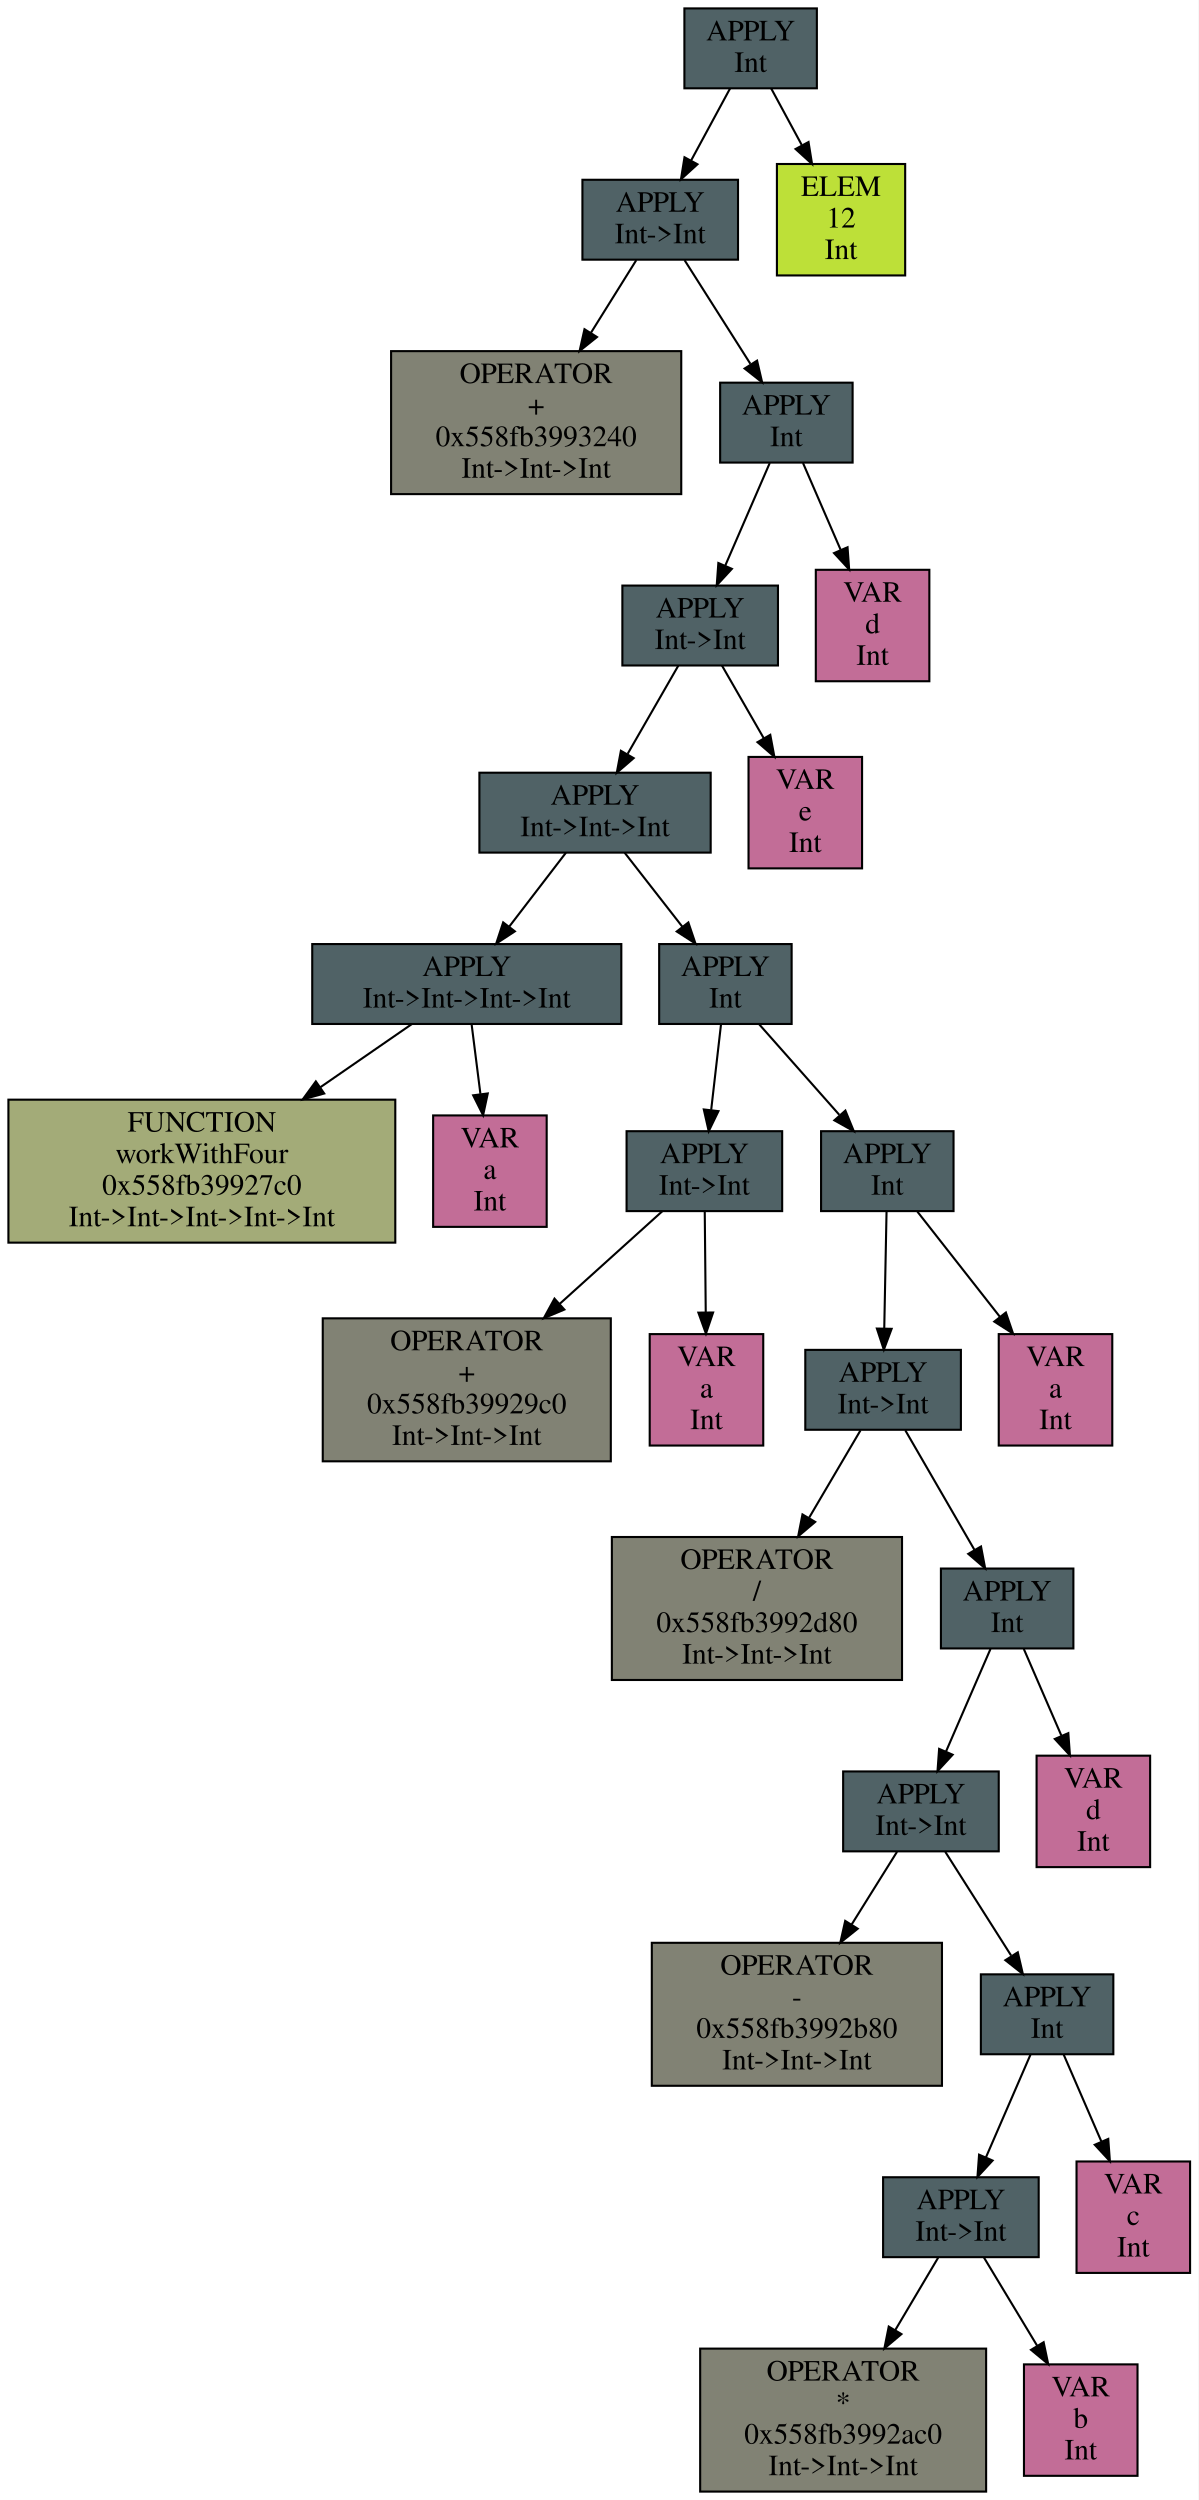
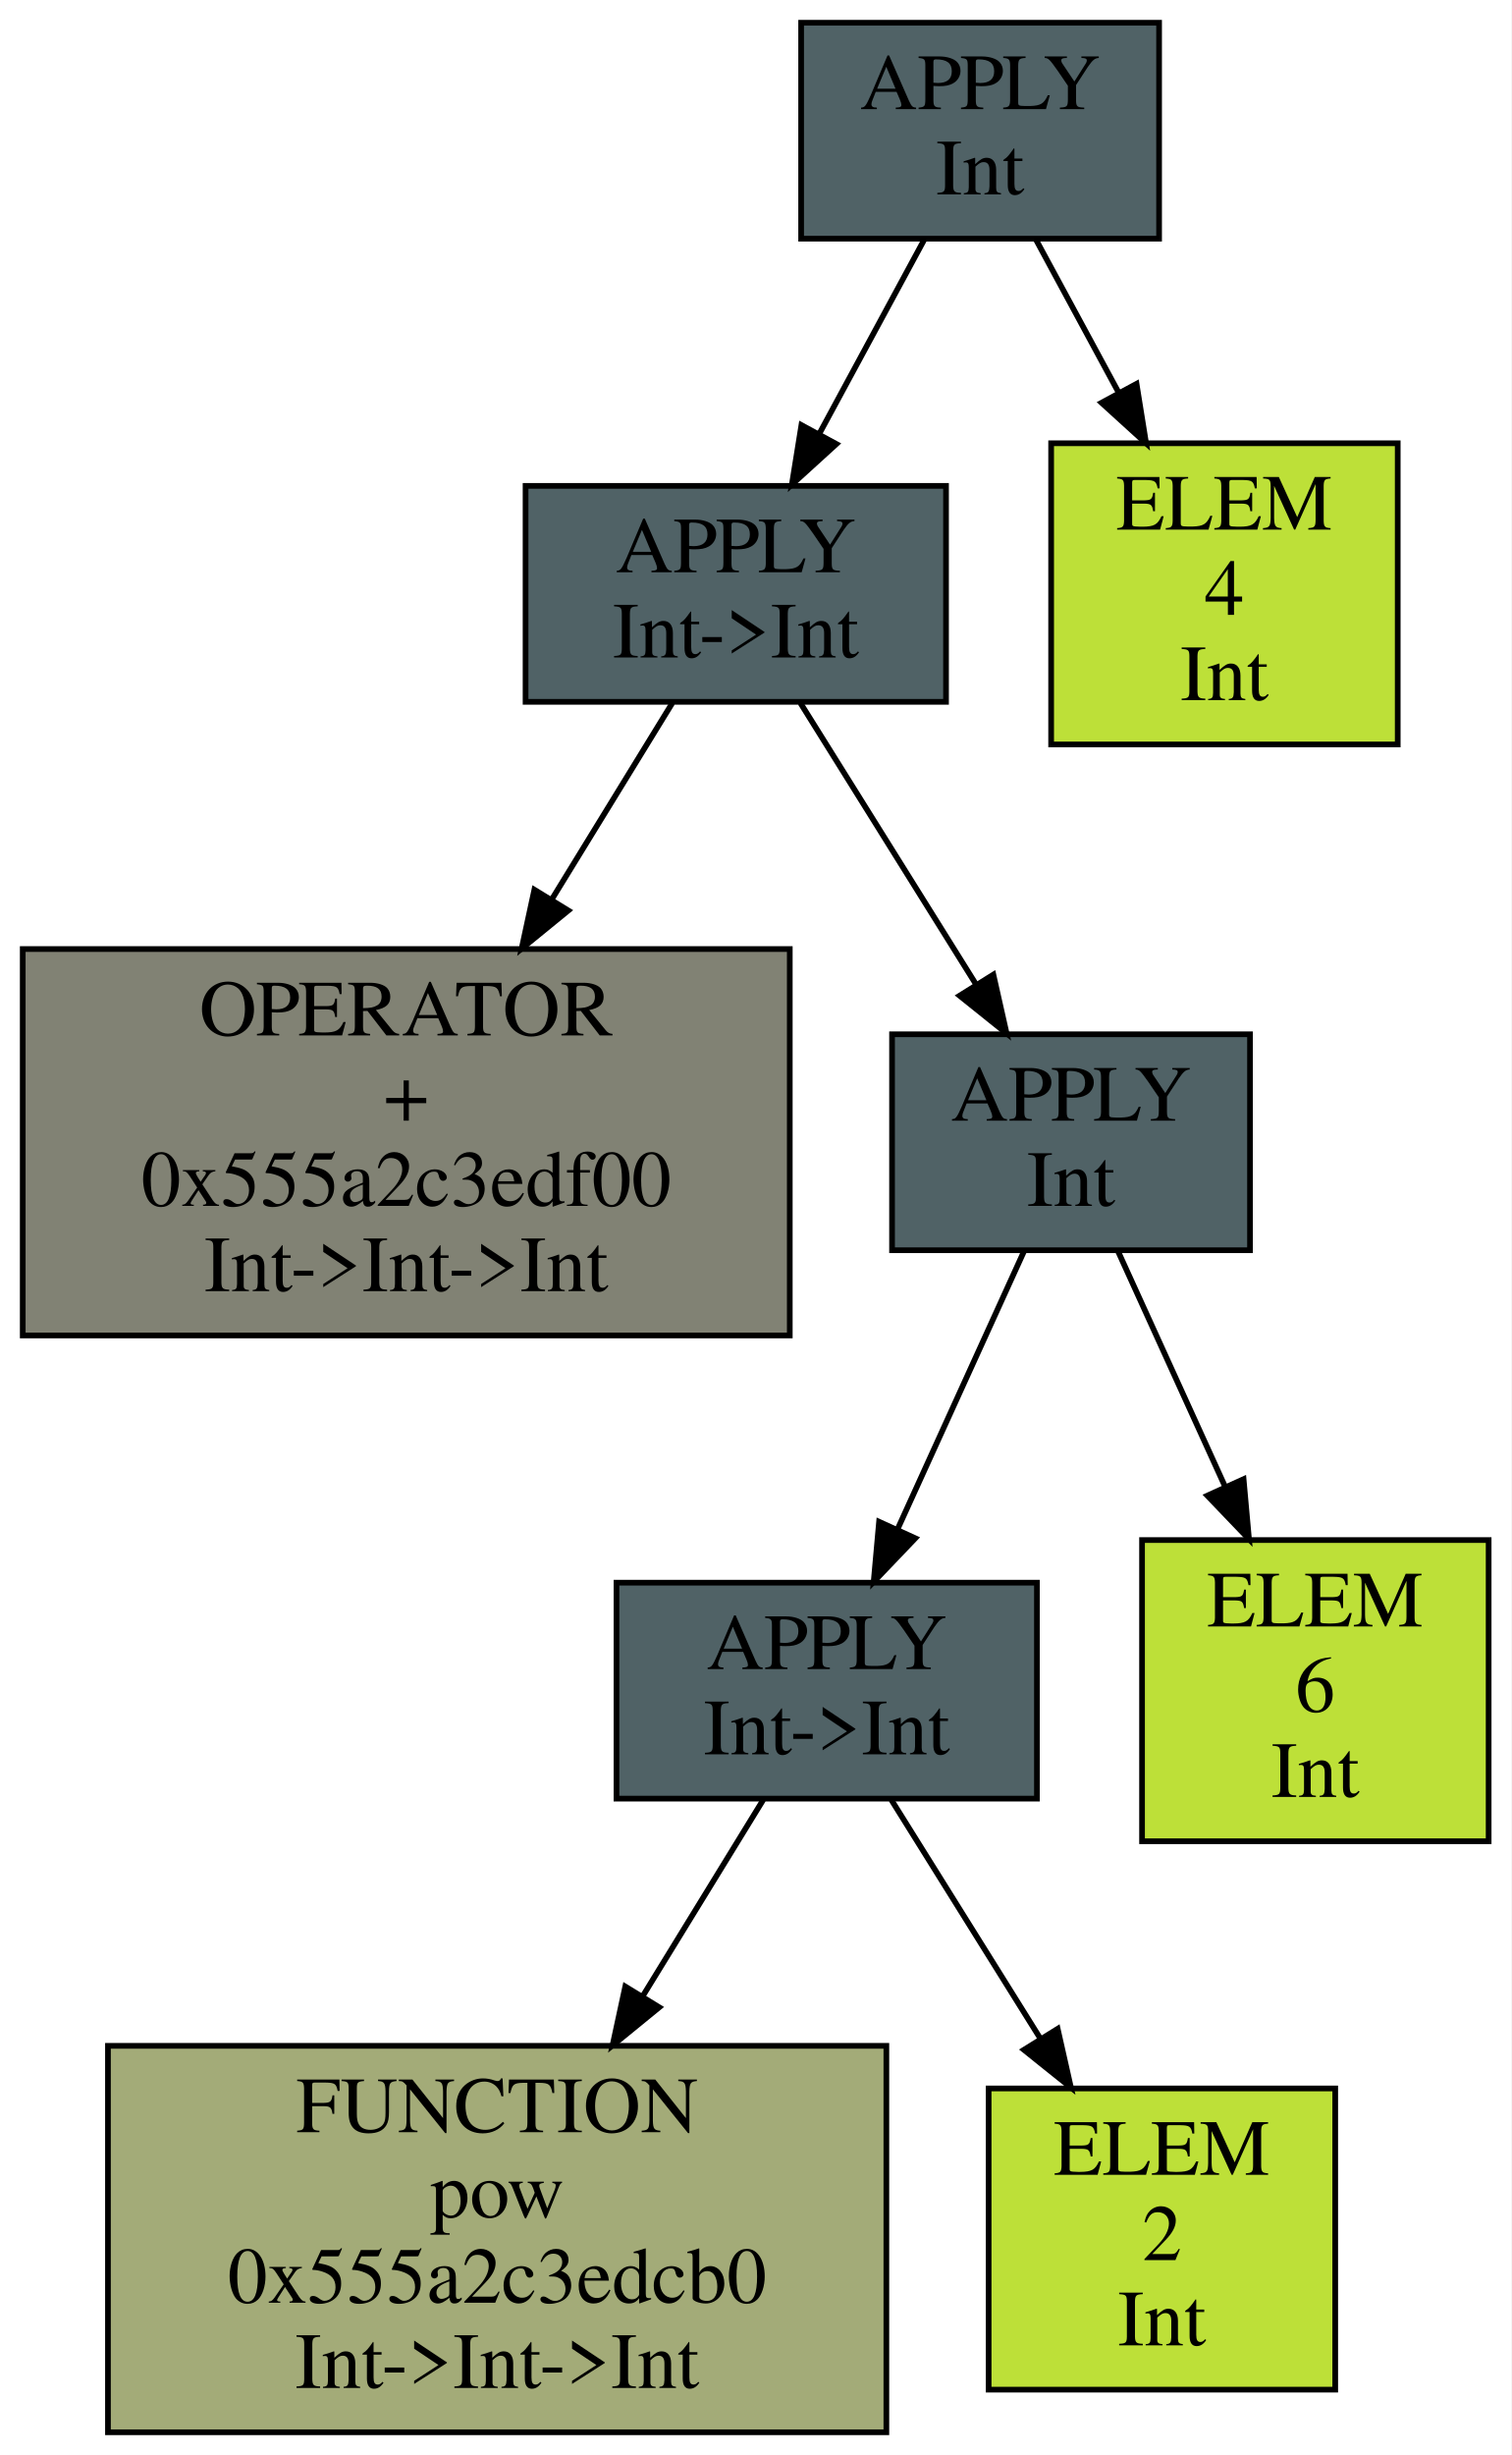
- <svg xmlns="http://www.w3.org/2000/svg" width="570pt" height="1189pt" viewBox="0.00 0.00 570.00 1189.00">
-   <g id="graph0" class="graph" transform="scale(1 1) rotate(0) translate(4 1185)">
-     <polygon fill="white" stroke="transparent" points="-4,4 -4,-1185 566,-1185 566,4 -4,4" />
+ <svg xmlns="http://www.w3.org/2000/svg" width="266pt" height="432pt" viewBox="0.00 0.00 266.00 432.00">
+   <g id="graph0" class="graph" transform="scale(1 1) rotate(0) translate(4 428)">
+     <polygon fill="white" stroke="transparent" points="-4,4 -4,-428 262,-428 262,4 -4,4" />
    <g id="node1" class="node">
-       <polygon fill="#506266" stroke="black" points="384.5,-1181 321.5,-1181 321.5,-1143 384.5,-1143 384.5,-1181" />
-       <text text-anchor="middle" x="353" y="-1165.8" font-family="Times,serif" font-size="14.00">APPLY</text>
-       <text text-anchor="middle" x="353" y="-1150.8" font-family="Times,serif" font-size="14.00">Int</text>
+       <polygon fill="#506266" stroke="black" points="200,-424 137,-424 137,-386 200,-386 200,-424" />
+       <text text-anchor="middle" x="168.5" y="-408.8" font-family="Times,serif" font-size="14.00">APPLY</text>
+       <text text-anchor="middle" x="168.5" y="-393.8" font-family="Times,serif" font-size="14.00">Int</text>
    </g>
    <g id="node2" class="node">
-       <polygon fill="#506266" stroke="black" points="347,-1099.5 273,-1099.5 273,-1061.5 347,-1061.5 347,-1099.5" />
-       <text text-anchor="middle" x="310" y="-1084.3" font-family="Times,serif" font-size="14.00">APPLY</text>
-       <text text-anchor="middle" x="310" y="-1069.3" font-family="Times,serif" font-size="14.00">Int-&gt;Int</text>
+       <polygon fill="#506266" stroke="black" points="162.5,-342.5 88.5,-342.5 88.5,-304.5 162.5,-304.5 162.5,-342.5" />
+       <text text-anchor="middle" x="125.5" y="-327.3" font-family="Times,serif" font-size="14.00">APPLY</text>
+       <text text-anchor="middle" x="125.5" y="-312.3" font-family="Times,serif" font-size="14.00">Int-&gt;Int</text>
    </g>
-     <g id="edge27" class="edge">
-       <path fill="none" stroke="black" d="M343.24,-1142.96C337.78,-1132.87 330.87,-1120.08 324.76,-1108.79" />
-       <polygon fill="black" stroke="black" points="327.7,-1106.87 319.87,-1099.74 321.55,-1110.2 327.7,-1106.87" />
+     <g id="edge7" class="edge">
+       <path fill="none" stroke="black" d="M158.74,-385.96C153.28,-375.87 146.37,-363.08 140.26,-351.79" />
+       <polygon fill="black" stroke="black" points="143.2,-349.87 135.37,-342.74 137.05,-353.2 143.2,-349.87" />
    </g>
-     <g id="node29" class="node">
-       <polygon fill="#bde038" stroke="black" points="426.5,-1107 365.5,-1107 365.5,-1054 426.5,-1054 426.5,-1107" />
-       <text text-anchor="middle" x="396" y="-1091.8" font-family="Times,serif" font-size="14.00">ELEM</text>
-       <text text-anchor="middle" x="396" y="-1076.8" font-family="Times,serif" font-size="14.00">12</text>
-       <text text-anchor="middle" x="396" y="-1061.8" font-family="Times,serif" font-size="14.00">Int</text>
+     <g id="node9" class="node">
+       <polygon fill="#bde038" stroke="black" points="242,-350 181,-350 181,-297 242,-297 242,-350" />
+       <text text-anchor="middle" x="211.5" y="-334.8" font-family="Times,serif" font-size="14.00">ELEM</text>
+       <text text-anchor="middle" x="211.5" y="-319.8" font-family="Times,serif" font-size="14.00">4</text>
+       <text text-anchor="middle" x="211.5" y="-304.8" font-family="Times,serif" font-size="14.00">Int</text>
    </g>
-     <g id="edge28" class="edge">
-       <path fill="none" stroke="black" d="M362.76,-1142.96C367.07,-1134.99 372.29,-1125.34 377.3,-1116.07" />
-       <polygon fill="black" stroke="black" points="380.53,-1117.46 382.21,-1107 374.37,-1114.13 380.53,-1117.46" />
+     <g id="edge8" class="edge">
+       <path fill="none" stroke="black" d="M178.26,-385.96C182.57,-377.99 187.79,-368.34 192.8,-359.07" />
+       <polygon fill="black" stroke="black" points="196.03,-360.46 197.71,-350 189.87,-357.13 196.03,-360.46" />
    </g>
    <g id="node3" class="node">
-       <polygon fill="#818274" stroke="black" points="320,-1018 182,-1018 182,-950 320,-950 320,-1018" />
-       <text text-anchor="middle" x="251" y="-1002.8" font-family="Times,serif" font-size="14.00">OPERATOR</text>
-       <text text-anchor="middle" x="251" y="-987.8" font-family="Times,serif" font-size="14.00">+</text>
-       <text text-anchor="middle" x="251" y="-972.8" font-family="Times,serif" font-size="14.00">0x558fb3993240</text>
-       <text text-anchor="middle" x="251" y="-957.8" font-family="Times,serif" font-size="14.00">Int-&gt;Int-&gt;Int</text>
+       <polygon fill="#818274" stroke="black" points="135,-261 0,-261 0,-193 135,-193 135,-261" />
+       <text text-anchor="middle" x="67.5" y="-245.8" font-family="Times,serif" font-size="14.00">OPERATOR</text>
+       <text text-anchor="middle" x="67.5" y="-230.8" font-family="Times,serif" font-size="14.00">+</text>
+       <text text-anchor="middle" x="67.5" y="-215.8" font-family="Times,serif" font-size="14.00">0x555a2c3edf00</text>
+       <text text-anchor="middle" x="67.5" y="-200.8" font-family="Times,serif" font-size="14.00">Int-&gt;Int-&gt;Int</text>
    </g>
    <g id="edge1" class="edge">
-       <path fill="none" stroke="black" d="M298.62,-1061.28C292.48,-1051.44 284.62,-1038.86 277.07,-1026.76" />
-       <polygon fill="black" stroke="black" points="279.92,-1024.71 271.66,-1018.08 273.98,-1028.42 279.92,-1024.71" />
+       <path fill="none" stroke="black" d="M114.32,-304.28C108.28,-294.44 100.55,-281.86 93.13,-269.76" />
+       <polygon fill="black" stroke="black" points="96.02,-267.78 87.81,-261.08 90.05,-271.44 96.02,-267.78" />
    </g>
    <g id="node4" class="node">
-       <polygon fill="#506266" stroke="black" points="401.5,-1003 338.5,-1003 338.5,-965 401.5,-965 401.5,-1003" />
-       <text text-anchor="middle" x="370" y="-987.8" font-family="Times,serif" font-size="14.00">APPLY</text>
-       <text text-anchor="middle" x="370" y="-972.8" font-family="Times,serif" font-size="14.00">Int</text>
+       <polygon fill="#506266" stroke="black" points="216,-246 153,-246 153,-208 216,-208 216,-246" />
+       <text text-anchor="middle" x="184.5" y="-230.8" font-family="Times,serif" font-size="14.00">APPLY</text>
+       <text text-anchor="middle" x="184.5" y="-215.8" font-family="Times,serif" font-size="14.00">Int</text>
    </g>
-     <g id="edge26" class="edge">
-       <path fill="none" stroke="black" d="M321.57,-1061.28C330.45,-1047.29 342.85,-1027.76 352.88,-1011.96" />
-       <polygon fill="black" stroke="black" points="356.06,-1013.48 358.47,-1003.16 350.15,-1009.73 356.06,-1013.48" />
+     <g id="edge6" class="edge">
+       <path fill="none" stroke="black" d="M136.88,-304.28C145.61,-290.29 157.8,-270.76 167.67,-254.96" />
+       <polygon fill="black" stroke="black" points="170.83,-256.5 173.16,-246.16 164.89,-252.79 170.83,-256.5" />
    </g>
    <g id="node5" class="node">
-       <polygon fill="#506266" stroke="black" points="366,-906.5 292,-906.5 292,-868.5 366,-868.5 366,-906.5" />
-       <text text-anchor="middle" x="329" y="-891.3" font-family="Times,serif" font-size="14.00">APPLY</text>
-       <text text-anchor="middle" x="329" y="-876.3" font-family="Times,serif" font-size="14.00">Int-&gt;Int</text>
+       <polygon fill="#506266" stroke="black" points="178.5,-149.5 104.5,-149.5 104.5,-111.5 178.5,-111.5 178.5,-149.5" />
+       <text text-anchor="middle" x="141.5" y="-134.3" font-family="Times,serif" font-size="14.00">APPLY</text>
+       <text text-anchor="middle" x="141.5" y="-119.3" font-family="Times,serif" font-size="14.00">Int-&gt;Int</text>
    </g>
-     <g id="edge24" class="edge">
-       <path fill="none" stroke="black" d="M362.09,-964.78C356.08,-950.92 347.71,-931.62 340.89,-915.91" />
-       <polygon fill="black" stroke="black" points="344.07,-914.45 336.88,-906.66 337.65,-917.23 344.07,-914.45" />
+     <g id="edge4" class="edge">
+       <path fill="none" stroke="black" d="M176.21,-207.78C169.9,-193.92 161.12,-174.62 153.97,-158.91" />
+       <polygon fill="black" stroke="black" points="157.09,-157.32 149.77,-149.66 150.72,-160.22 157.09,-157.32" />
    </g>
-     <g id="node28" class="node">
-       <polygon fill="#c26d97" stroke="black" points="438,-914 384,-914 384,-861 438,-861 438,-914" />
-       <text text-anchor="middle" x="411" y="-898.8" font-family="Times,serif" font-size="14.00">VAR</text>
-       <text text-anchor="middle" x="411" y="-883.8" font-family="Times,serif" font-size="14.00">d</text>
-       <text text-anchor="middle" x="411" y="-868.8" font-family="Times,serif" font-size="14.00">Int</text>
+     <g id="node8" class="node">
+       <polygon fill="#bde038" stroke="black" points="258,-157 197,-157 197,-104 258,-104 258,-157" />
+       <text text-anchor="middle" x="227.5" y="-141.8" font-family="Times,serif" font-size="14.00">ELEM</text>
+       <text text-anchor="middle" x="227.5" y="-126.8" font-family="Times,serif" font-size="14.00">6</text>
+       <text text-anchor="middle" x="227.5" y="-111.8" font-family="Times,serif" font-size="14.00">Int</text>
    </g>
-     <g id="edge25" class="edge">
-       <path fill="none" stroke="black" d="M377.91,-964.78C382.97,-953.1 389.72,-937.56 395.79,-923.55" />
-       <polygon fill="black" stroke="black" points="399.09,-924.73 399.86,-914.17 392.67,-921.95 399.09,-924.73" />
+     <g id="edge5" class="edge">
+       <path fill="none" stroke="black" d="M192.79,-207.78C198.1,-196.1 205.18,-180.56 211.55,-166.55" />
+       <polygon fill="black" stroke="black" points="214.87,-167.72 215.82,-157.17 208.49,-164.82 214.87,-167.72" />
    </g>
    <g id="node6" class="node">
-       <polygon fill="#506266" stroke="black" points="334,-817.5 224,-817.5 224,-779.5 334,-779.5 334,-817.5" />
-       <text text-anchor="middle" x="279" y="-802.3" font-family="Times,serif" font-size="14.00">APPLY</text>
-       <text text-anchor="middle" x="279" y="-787.3" font-family="Times,serif" font-size="14.00">Int-&gt;Int-&gt;Int</text>
+       <polygon fill="#a3ab78" stroke="black" points="152,-68 15,-68 15,0 152,0 152,-68" />
+       <text text-anchor="middle" x="83.5" y="-52.8" font-family="Times,serif" font-size="14.00">FUNCTION</text>
+       <text text-anchor="middle" x="83.5" y="-37.8" font-family="Times,serif" font-size="14.00">pow</text>
+       <text text-anchor="middle" x="83.5" y="-22.8" font-family="Times,serif" font-size="14.00">0x555a2c3edcb0</text>
+       <text text-anchor="middle" x="83.5" y="-7.8" font-family="Times,serif" font-size="14.00">Int-&gt;Int-&gt;Int</text>
    </g>
-     <g id="edge22" class="edge">
-       <path fill="none" stroke="black" d="M318.64,-868.47C311.67,-856.34 302.35,-840.13 294.5,-826.47" />
-       <polygon fill="black" stroke="black" points="297.36,-824.43 289.35,-817.5 291.3,-827.92 297.36,-824.43" />
-     </g>
-     <g id="node27" class="node">
-       <polygon fill="#c26d97" stroke="black" points="406,-825 352,-825 352,-772 406,-772 406,-825" />
-       <text text-anchor="middle" x="379" y="-809.8" font-family="Times,serif" font-size="14.00">VAR</text>
-       <text text-anchor="middle" x="379" y="-794.8" font-family="Times,serif" font-size="14.00">e</text>
-       <text text-anchor="middle" x="379" y="-779.8" font-family="Times,serif" font-size="14.00">Int</text>
-     </g>
-     <g id="edge23" class="edge">
-       <path fill="none" stroke="black" d="M339.36,-868.47C345.1,-858.48 352.44,-845.71 359.24,-833.89" />
-       <polygon fill="black" stroke="black" points="362.34,-835.51 364.29,-825.09 356.27,-832.02 362.34,-835.51" />
+     <g id="edge2" class="edge">
+       <path fill="none" stroke="black" d="M130.32,-111.28C124.28,-101.44 116.55,-88.86 109.13,-76.76" />
+       <polygon fill="black" stroke="black" points="112.02,-74.78 103.81,-68.08 106.05,-78.44 112.02,-74.78" />
    </g>
    <g id="node7" class="node">
-       <polygon fill="#506266" stroke="black" points="291.5,-736 144.5,-736 144.5,-698 291.5,-698 291.5,-736" />
-       <text text-anchor="middle" x="218" y="-720.8" font-family="Times,serif" font-size="14.00">APPLY</text>
-       <text text-anchor="middle" x="218" y="-705.8" font-family="Times,serif" font-size="14.00">Int-&gt;Int-&gt;Int-&gt;Int</text>
-     </g>
-     <g id="edge4" class="edge">
-       <path fill="none" stroke="black" d="M265.16,-779.46C257.18,-769.06 247.01,-755.81 238.16,-744.27" />
-       <polygon fill="black" stroke="black" points="240.86,-742.05 232,-736.24 235.31,-746.31 240.86,-742.05" />
-     </g>
-     <g id="node10" class="node">
-       <polygon fill="#506266" stroke="black" points="372.5,-736 309.5,-736 309.5,-698 372.5,-698 372.5,-736" />
-       <text text-anchor="middle" x="341" y="-720.8" font-family="Times,serif" font-size="14.00">APPLY</text>
-       <text text-anchor="middle" x="341" y="-705.8" font-family="Times,serif" font-size="14.00">Int</text>
-     </g>
-     <g id="edge21" class="edge">
-       <path fill="none" stroke="black" d="M293.07,-779.46C301.18,-769.06 311.51,-755.81 320.51,-744.27" />
-       <polygon fill="black" stroke="black" points="323.38,-746.28 326.77,-736.24 317.86,-741.98 323.38,-746.28" />
-     </g>
-     <g id="node8" class="node">
-       <polygon fill="#a3ab78" stroke="black" points="184,-662 0,-662 0,-594 184,-594 184,-662" />
-       <text text-anchor="middle" x="92" y="-646.8" font-family="Times,serif" font-size="14.00">FUNCTION</text>
-       <text text-anchor="middle" x="92" y="-631.8" font-family="Times,serif" font-size="14.00">workWithFour</text>
-       <text text-anchor="middle" x="92" y="-616.8" font-family="Times,serif" font-size="14.00">0x558fb39927c0</text>
-       <text text-anchor="middle" x="92" y="-601.8" font-family="Times,serif" font-size="14.00">Int-&gt;Int-&gt;Int-&gt;Int-&gt;Int</text>
-     </g>
-     <g id="edge2" class="edge">
-       <path fill="none" stroke="black" d="M191.89,-697.97C179.24,-689.24 163.53,-678.39 148.34,-667.9" />
-       <polygon fill="black" stroke="black" points="150.19,-664.93 139.97,-662.12 146.21,-670.69 150.19,-664.93" />
-     </g>
-     <g id="node9" class="node">
-       <polygon fill="#c26d97" stroke="black" points="256,-654.5 202,-654.5 202,-601.5 256,-601.5 256,-654.5" />
-       <text text-anchor="middle" x="229" y="-639.3" font-family="Times,serif" font-size="14.00">VAR</text>
-       <text text-anchor="middle" x="229" y="-624.3" font-family="Times,serif" font-size="14.00">a</text>
-       <text text-anchor="middle" x="229" y="-609.3" font-family="Times,serif" font-size="14.00">Int</text>
+       <polygon fill="#bde038" stroke="black" points="231,-60.5 170,-60.5 170,-7.5 231,-7.5 231,-60.5" />
+       <text text-anchor="middle" x="200.5" y="-45.3" font-family="Times,serif" font-size="14.00">ELEM</text>
+       <text text-anchor="middle" x="200.5" y="-30.3" font-family="Times,serif" font-size="14.00">2</text>
+       <text text-anchor="middle" x="200.5" y="-15.3" font-family="Times,serif" font-size="14.00">Int</text>
    </g>
    <g id="edge3" class="edge">
-       <path fill="none" stroke="black" d="M220.28,-697.97C221.49,-688.37 223.03,-676.21 224.48,-664.78" />
-       <polygon fill="black" stroke="black" points="227.98,-664.95 225.76,-654.59 221.04,-664.07 227.98,-664.95" />
-     </g>
-     <g id="node11" class="node">
-       <polygon fill="#506266" stroke="black" points="368,-647 294,-647 294,-609 368,-609 368,-647" />
-       <text text-anchor="middle" x="331" y="-631.8" font-family="Times,serif" font-size="14.00">APPLY</text>
-       <text text-anchor="middle" x="331" y="-616.8" font-family="Times,serif" font-size="14.00">Int-&gt;Int</text>
-     </g>
-     <g id="edge7" class="edge">
-       <path fill="none" stroke="black" d="M338.93,-697.97C337.57,-686.19 335.78,-670.56 334.24,-657.16" />
-       <polygon fill="black" stroke="black" points="337.69,-656.54 333.07,-647 330.73,-657.34 337.69,-656.54" />
-     </g>
-     <g id="node14" class="node">
-       <polygon fill="#506266" stroke="black" points="449.5,-647 386.5,-647 386.5,-609 449.5,-609 449.5,-647" />
-       <text text-anchor="middle" x="418" y="-631.8" font-family="Times,serif" font-size="14.00">APPLY</text>
-       <text text-anchor="middle" x="418" y="-616.8" font-family="Times,serif" font-size="14.00">Int</text>
-     </g>
-     <g id="edge20" class="edge">
-       <path fill="none" stroke="black" d="M356.95,-697.97C368,-685.49 382.87,-668.69 395.17,-654.79" />
-       <polygon fill="black" stroke="black" points="398.06,-656.81 402.07,-647 392.82,-652.17 398.06,-656.81" />
-     </g>
-     <g id="node12" class="node">
-       <polygon fill="#818274" stroke="black" points="286.5,-558 149.5,-558 149.5,-490 286.5,-490 286.5,-558" />
-       <text text-anchor="middle" x="218" y="-542.8" font-family="Times,serif" font-size="14.00">OPERATOR</text>
-       <text text-anchor="middle" x="218" y="-527.8" font-family="Times,serif" font-size="14.00">+</text>
-       <text text-anchor="middle" x="218" y="-512.8" font-family="Times,serif" font-size="14.00">0x558fb39929c0</text>
-       <text text-anchor="middle" x="218" y="-497.8" font-family="Times,serif" font-size="14.00">Int-&gt;Int-&gt;Int</text>
-     </g>
-     <g id="edge5" class="edge">
-       <path fill="none" stroke="black" d="M311.06,-609C297.54,-596.8 279.13,-580.18 262.26,-564.95" />
-       <polygon fill="black" stroke="black" points="264.4,-562.17 254.63,-558.07 259.71,-567.37 264.4,-562.17" />
-     </g>
-     <g id="node13" class="node">
-       <polygon fill="#c26d97" stroke="black" points="359,-550.5 305,-550.5 305,-497.5 359,-497.5 359,-550.5" />
-       <text text-anchor="middle" x="332" y="-535.3" font-family="Times,serif" font-size="14.00">VAR</text>
-       <text text-anchor="middle" x="332" y="-520.3" font-family="Times,serif" font-size="14.00">a</text>
-       <text text-anchor="middle" x="332" y="-505.3" font-family="Times,serif" font-size="14.00">Int</text>
-     </g>
-     <g id="edge6" class="edge">
-       <path fill="none" stroke="black" d="M331.18,-608.76C331.31,-595.51 331.49,-577.13 331.65,-560.97" />
-       <polygon fill="black" stroke="black" points="335.15,-560.77 331.75,-550.74 328.15,-560.71 335.15,-560.77" />
-     </g>
-     <g id="node15" class="node">
-       <polygon fill="#506266" stroke="black" points="453,-543 379,-543 379,-505 453,-505 453,-543" />
-       <text text-anchor="middle" x="416" y="-527.8" font-family="Times,serif" font-size="14.00">APPLY</text>
-       <text text-anchor="middle" x="416" y="-512.8" font-family="Times,serif" font-size="14.00">Int-&gt;Int</text>
-     </g>
-     <g id="edge18" class="edge">
-       <path fill="none" stroke="black" d="M417.64,-608.76C417.34,-593.32 416.9,-570.91 416.55,-553.16" />
-       <polygon fill="black" stroke="black" points="420.05,-553.01 416.35,-543.08 413.05,-553.14 420.05,-553.01" />
-     </g>
-     <g id="node26" class="node">
-       <polygon fill="#c26d97" stroke="black" points="525,-550.5 471,-550.5 471,-497.5 525,-497.5 525,-550.5" />
-       <text text-anchor="middle" x="498" y="-535.3" font-family="Times,serif" font-size="14.00">VAR</text>
-       <text text-anchor="middle" x="498" y="-520.3" font-family="Times,serif" font-size="14.00">a</text>
-       <text text-anchor="middle" x="498" y="-505.3" font-family="Times,serif" font-size="14.00">Int</text>
-     </g>
-     <g id="edge19" class="edge">
-       <path fill="none" stroke="black" d="M432.3,-608.76C443.19,-594.88 458.49,-575.37 471.59,-558.67" />
-       <polygon fill="black" stroke="black" points="474.39,-560.77 477.81,-550.74 468.89,-556.45 474.39,-560.77" />
-     </g>
-     <g id="node16" class="node">
-       <polygon fill="#818274" stroke="black" points="425,-454 287,-454 287,-386 425,-386 425,-454" />
-       <text text-anchor="middle" x="356" y="-438.8" font-family="Times,serif" font-size="14.00">OPERATOR</text>
-       <text text-anchor="middle" x="356" y="-423.8" font-family="Times,serif" font-size="14.00">/</text>
-       <text text-anchor="middle" x="356" y="-408.8" font-family="Times,serif" font-size="14.00">0x558fb3992d80</text>
-       <text text-anchor="middle" x="356" y="-393.8" font-family="Times,serif" font-size="14.00">Int-&gt;Int-&gt;Int</text>
-     </g>
-     <g id="edge8" class="edge">
-       <path fill="none" stroke="black" d="M405.27,-504.76C398.46,-493.19 389.35,-477.7 380.82,-463.19" />
-       <polygon fill="black" stroke="black" points="383.69,-461.18 375.61,-454.33 377.66,-464.73 383.69,-461.18" />
-     </g>
-     <g id="node17" class="node">
-       <polygon fill="#506266" stroke="black" points="506.5,-439 443.5,-439 443.5,-401 506.5,-401 506.5,-439" />
-       <text text-anchor="middle" x="475" y="-423.8" font-family="Times,serif" font-size="14.00">APPLY</text>
-       <text text-anchor="middle" x="475" y="-408.8" font-family="Times,serif" font-size="14.00">Int</text>
-     </g>
-     <g id="edge17" class="edge">
-       <path fill="none" stroke="black" d="M426.55,-504.76C435.69,-488.95 449.05,-465.86 459.43,-447.92" />
-       <polygon fill="black" stroke="black" points="462.57,-449.49 464.54,-439.08 456.51,-445.98 462.57,-449.49" />
-     </g>
-     <g id="node18" class="node">
-       <polygon fill="#506266" stroke="black" points="471,-342.5 397,-342.5 397,-304.5 471,-304.5 471,-342.5" />
-       <text text-anchor="middle" x="434" y="-327.3" font-family="Times,serif" font-size="14.00">APPLY</text>
-       <text text-anchor="middle" x="434" y="-312.3" font-family="Times,serif" font-size="14.00">Int-&gt;Int</text>
-     </g>
-     <g id="edge15" class="edge">
-       <path fill="none" stroke="black" d="M467.09,-400.78C461.08,-386.92 452.71,-367.62 445.89,-351.91" />
-       <polygon fill="black" stroke="black" points="449.07,-350.45 441.88,-342.66 442.65,-353.23 449.07,-350.45" />
-     </g>
-     <g id="node25" class="node">
-       <polygon fill="#c26d97" stroke="black" points="543,-350 489,-350 489,-297 543,-297 543,-350" />
-       <text text-anchor="middle" x="516" y="-334.8" font-family="Times,serif" font-size="14.00">VAR</text>
-       <text text-anchor="middle" x="516" y="-319.8" font-family="Times,serif" font-size="14.00">d</text>
-       <text text-anchor="middle" x="516" y="-304.8" font-family="Times,serif" font-size="14.00">Int</text>
-     </g>
-     <g id="edge16" class="edge">
-       <path fill="none" stroke="black" d="M482.91,-400.78C487.97,-389.1 494.72,-373.56 500.79,-359.55" />
-       <polygon fill="black" stroke="black" points="504.09,-360.73 504.86,-350.17 497.67,-357.95 504.09,-360.73" />
-     </g>
-     <g id="node19" class="node">
-       <polygon fill="#818274" stroke="black" points="444,-261 306,-261 306,-193 444,-193 444,-261" />
-       <text text-anchor="middle" x="375" y="-245.8" font-family="Times,serif" font-size="14.00">OPERATOR</text>
-       <text text-anchor="middle" x="375" y="-230.8" font-family="Times,serif" font-size="14.00">-</text>
-       <text text-anchor="middle" x="375" y="-215.8" font-family="Times,serif" font-size="14.00">0x558fb3992b80</text>
-       <text text-anchor="middle" x="375" y="-200.8" font-family="Times,serif" font-size="14.00">Int-&gt;Int-&gt;Int</text>
-     </g>
-     <g id="edge9" class="edge">
-       <path fill="none" stroke="black" d="M422.62,-304.28C416.48,-294.44 408.62,-281.86 401.07,-269.76" />
-       <polygon fill="black" stroke="black" points="403.92,-267.71 395.66,-261.08 397.98,-271.42 403.92,-267.71" />
-     </g>
-     <g id="node20" class="node">
-       <polygon fill="#506266" stroke="black" points="525.5,-246 462.5,-246 462.5,-208 525.5,-208 525.5,-246" />
-       <text text-anchor="middle" x="494" y="-230.8" font-family="Times,serif" font-size="14.00">APPLY</text>
-       <text text-anchor="middle" x="494" y="-215.8" font-family="Times,serif" font-size="14.00">Int</text>
-     </g>
-     <g id="edge14" class="edge">
-       <path fill="none" stroke="black" d="M445.57,-304.28C454.45,-290.29 466.85,-270.76 476.88,-254.96" />
-       <polygon fill="black" stroke="black" points="480.06,-256.48 482.47,-246.16 474.15,-252.73 480.06,-256.48" />
-     </g>
-     <g id="node21" class="node">
-       <polygon fill="#506266" stroke="black" points="490,-149.5 416,-149.5 416,-111.5 490,-111.5 490,-149.5" />
-       <text text-anchor="middle" x="453" y="-134.3" font-family="Times,serif" font-size="14.00">APPLY</text>
-       <text text-anchor="middle" x="453" y="-119.3" font-family="Times,serif" font-size="14.00">Int-&gt;Int</text>
-     </g>
-     <g id="edge12" class="edge">
-       <path fill="none" stroke="black" d="M486.09,-207.78C480.08,-193.92 471.71,-174.62 464.89,-158.91" />
-       <polygon fill="black" stroke="black" points="468.07,-157.45 460.88,-149.66 461.65,-160.23 468.07,-157.45" />
-     </g>
-     <g id="node24" class="node">
-       <polygon fill="#c26d97" stroke="black" points="562,-157 508,-157 508,-104 562,-104 562,-157" />
-       <text text-anchor="middle" x="535" y="-141.8" font-family="Times,serif" font-size="14.00">VAR</text>
-       <text text-anchor="middle" x="535" y="-126.8" font-family="Times,serif" font-size="14.00">c</text>
-       <text text-anchor="middle" x="535" y="-111.8" font-family="Times,serif" font-size="14.00">Int</text>
-     </g>
-     <g id="edge13" class="edge">
-       <path fill="none" stroke="black" d="M501.91,-207.78C506.97,-196.1 513.72,-180.56 519.79,-166.55" />
-       <polygon fill="black" stroke="black" points="523.09,-167.73 523.86,-157.17 516.67,-164.95 523.09,-167.73" />
-     </g>
-     <g id="node22" class="node">
-       <polygon fill="#818274" stroke="black" points="465,-68 329,-68 329,0 465,0 465,-68" />
-       <text text-anchor="middle" x="397" y="-52.8" font-family="Times,serif" font-size="14.00">OPERATOR</text>
-       <text text-anchor="middle" x="397" y="-37.8" font-family="Times,serif" font-size="14.00">*</text>
-       <text text-anchor="middle" x="397" y="-22.8" font-family="Times,serif" font-size="14.00">0x558fb3992ac0</text>
-       <text text-anchor="middle" x="397" y="-7.8" font-family="Times,serif" font-size="14.00">Int-&gt;Int-&gt;Int</text>
-     </g>
-     <g id="edge10" class="edge">
-       <path fill="none" stroke="black" d="M442.2,-111.28C436.37,-101.44 428.92,-88.86 421.75,-76.76" />
-       <polygon fill="black" stroke="black" points="424.71,-74.9 416.61,-68.08 418.69,-78.47 424.71,-74.9" />
-     </g>
-     <g id="node23" class="node">
-       <polygon fill="#c26d97" stroke="black" points="537,-60.5 483,-60.5 483,-7.5 537,-7.5 537,-60.5" />
-       <text text-anchor="middle" x="510" y="-45.3" font-family="Times,serif" font-size="14.00">VAR</text>
-       <text text-anchor="middle" x="510" y="-30.3" font-family="Times,serif" font-size="14.00">b</text>
-       <text text-anchor="middle" x="510" y="-15.3" font-family="Times,serif" font-size="14.00">Int</text>
-     </g>
-     <g id="edge11" class="edge">
-       <path fill="none" stroke="black" d="M463.99,-111.28C471.17,-99.38 480.77,-83.46 489.34,-69.25" />
-       <polygon fill="black" stroke="black" points="492.35,-71.04 494.52,-60.67 486.36,-67.42 492.35,-71.04" />
+       <path fill="none" stroke="black" d="M152.88,-111.28C160.31,-99.38 170.24,-83.46 179.12,-69.25" />
+       <polygon fill="black" stroke="black" points="182.15,-71 184.48,-60.67 176.21,-67.3 182.15,-71" />
    </g>
  </g>
</svg>
